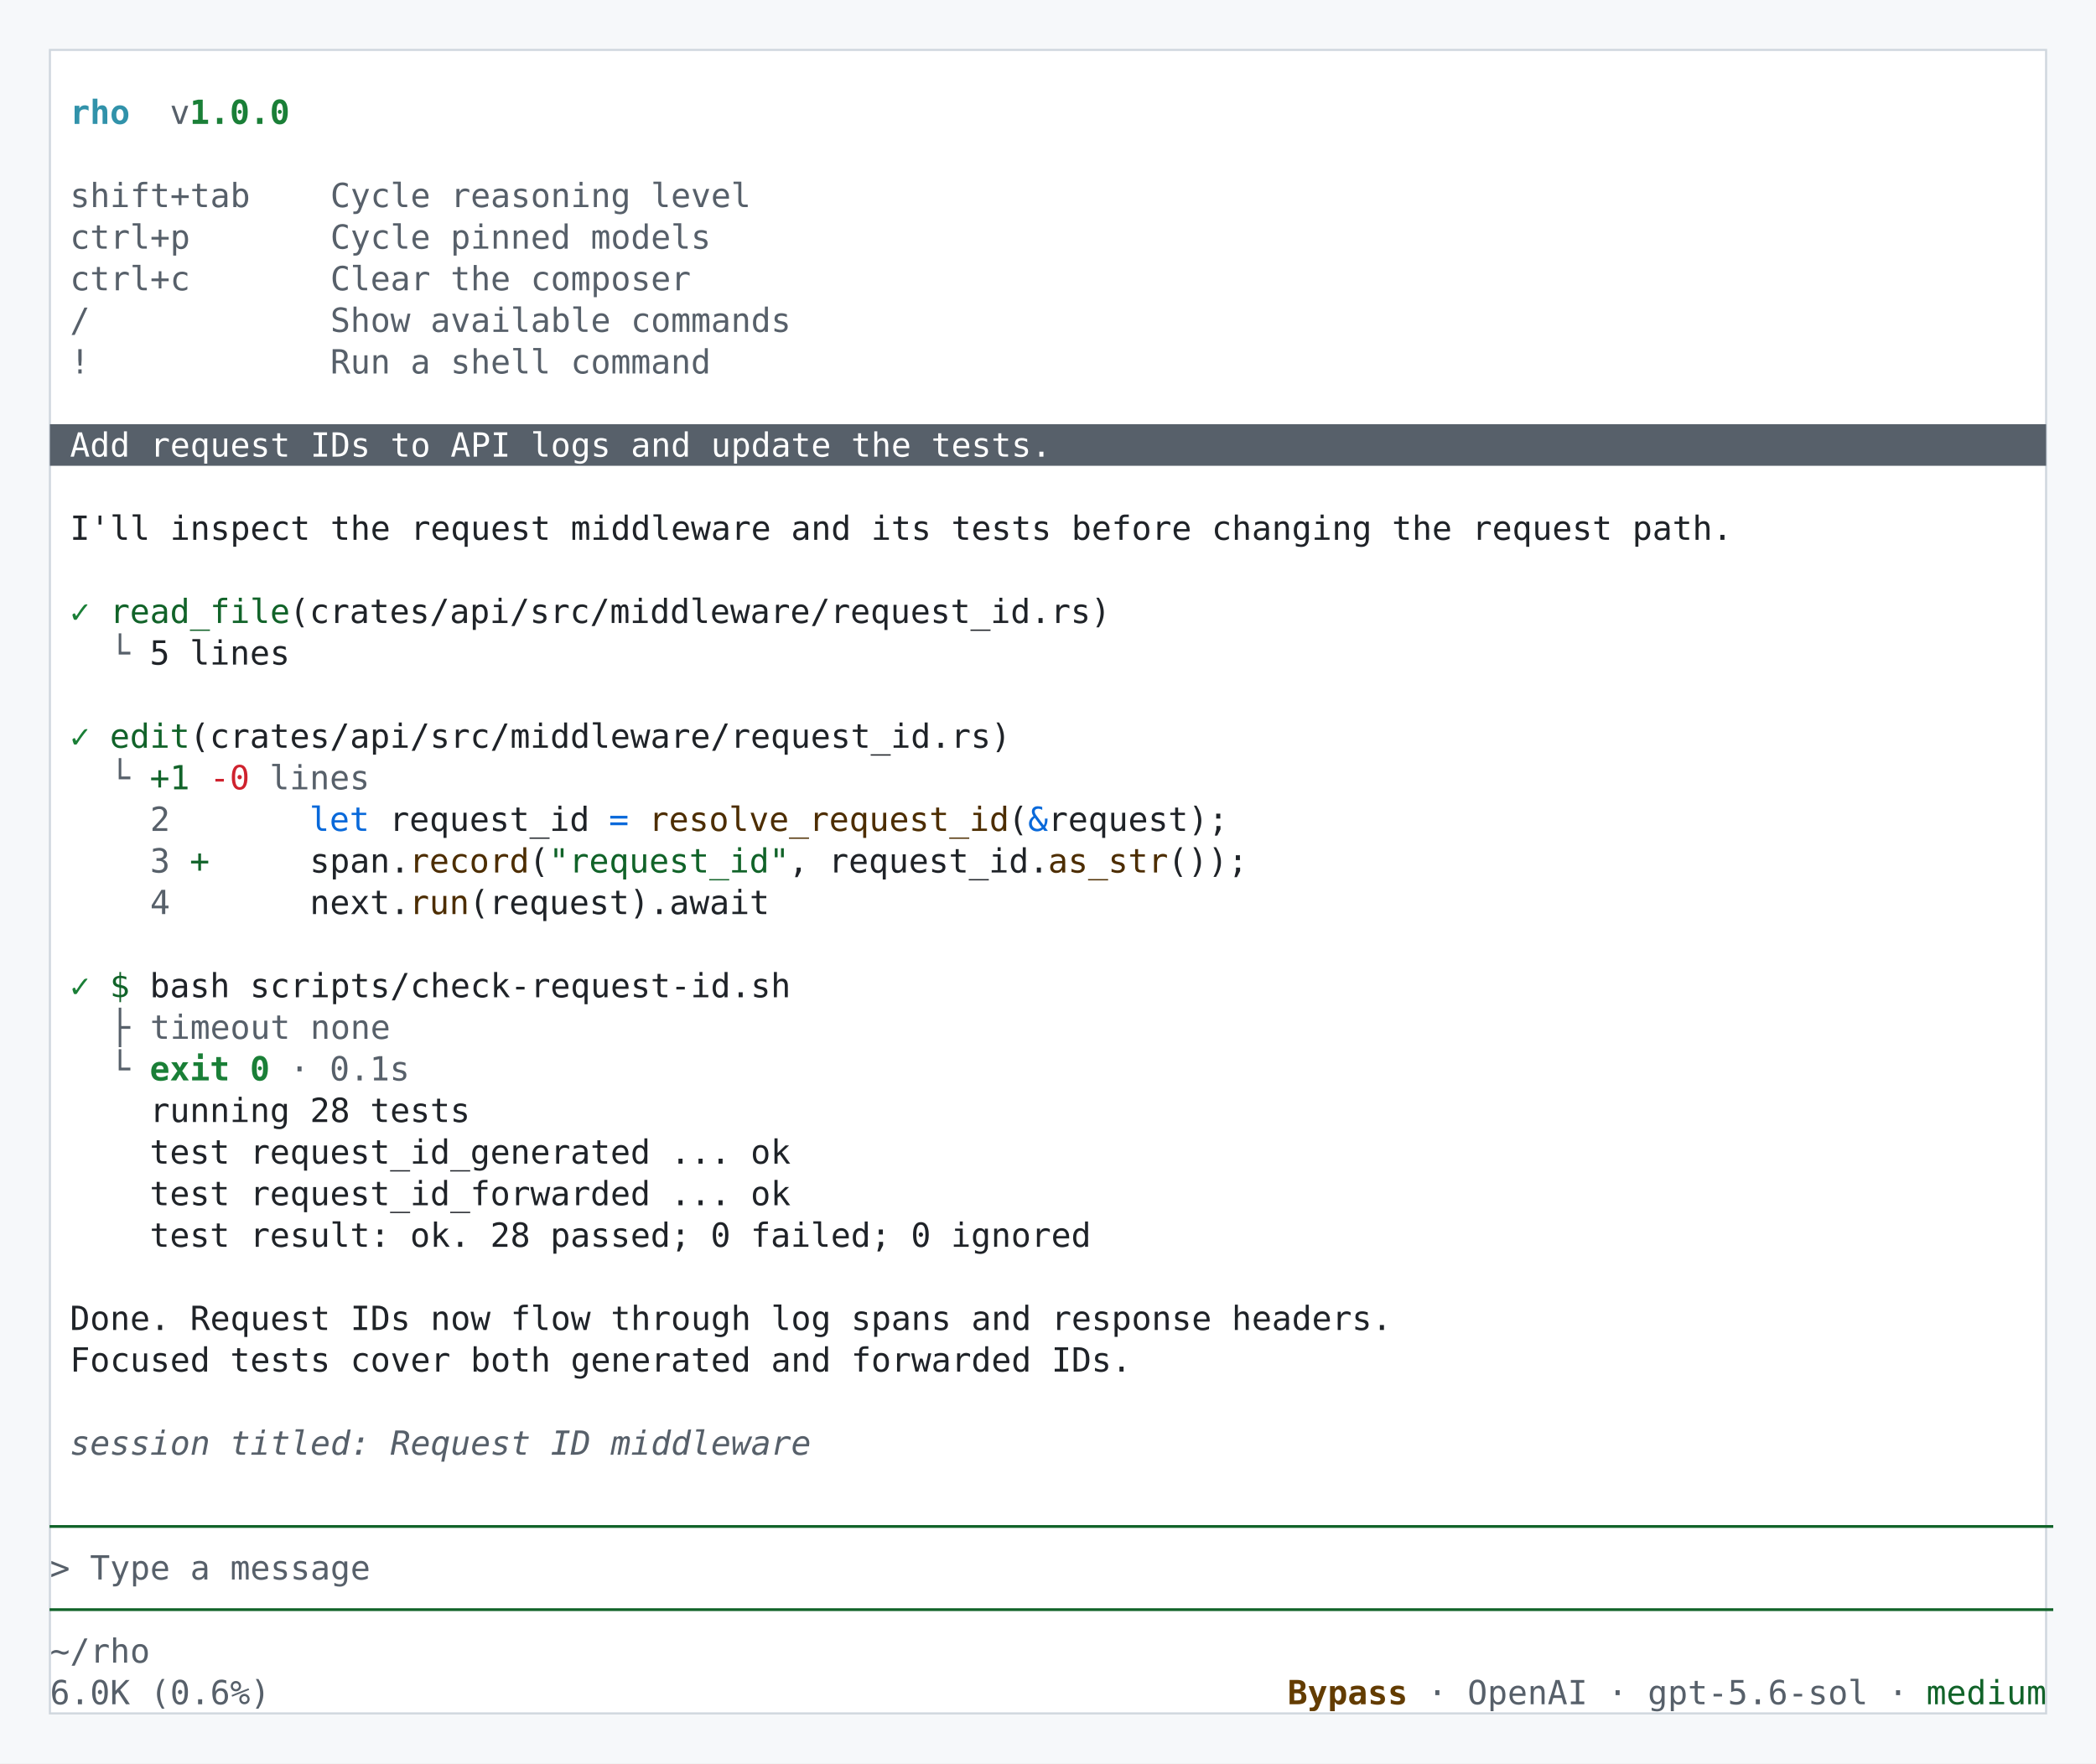
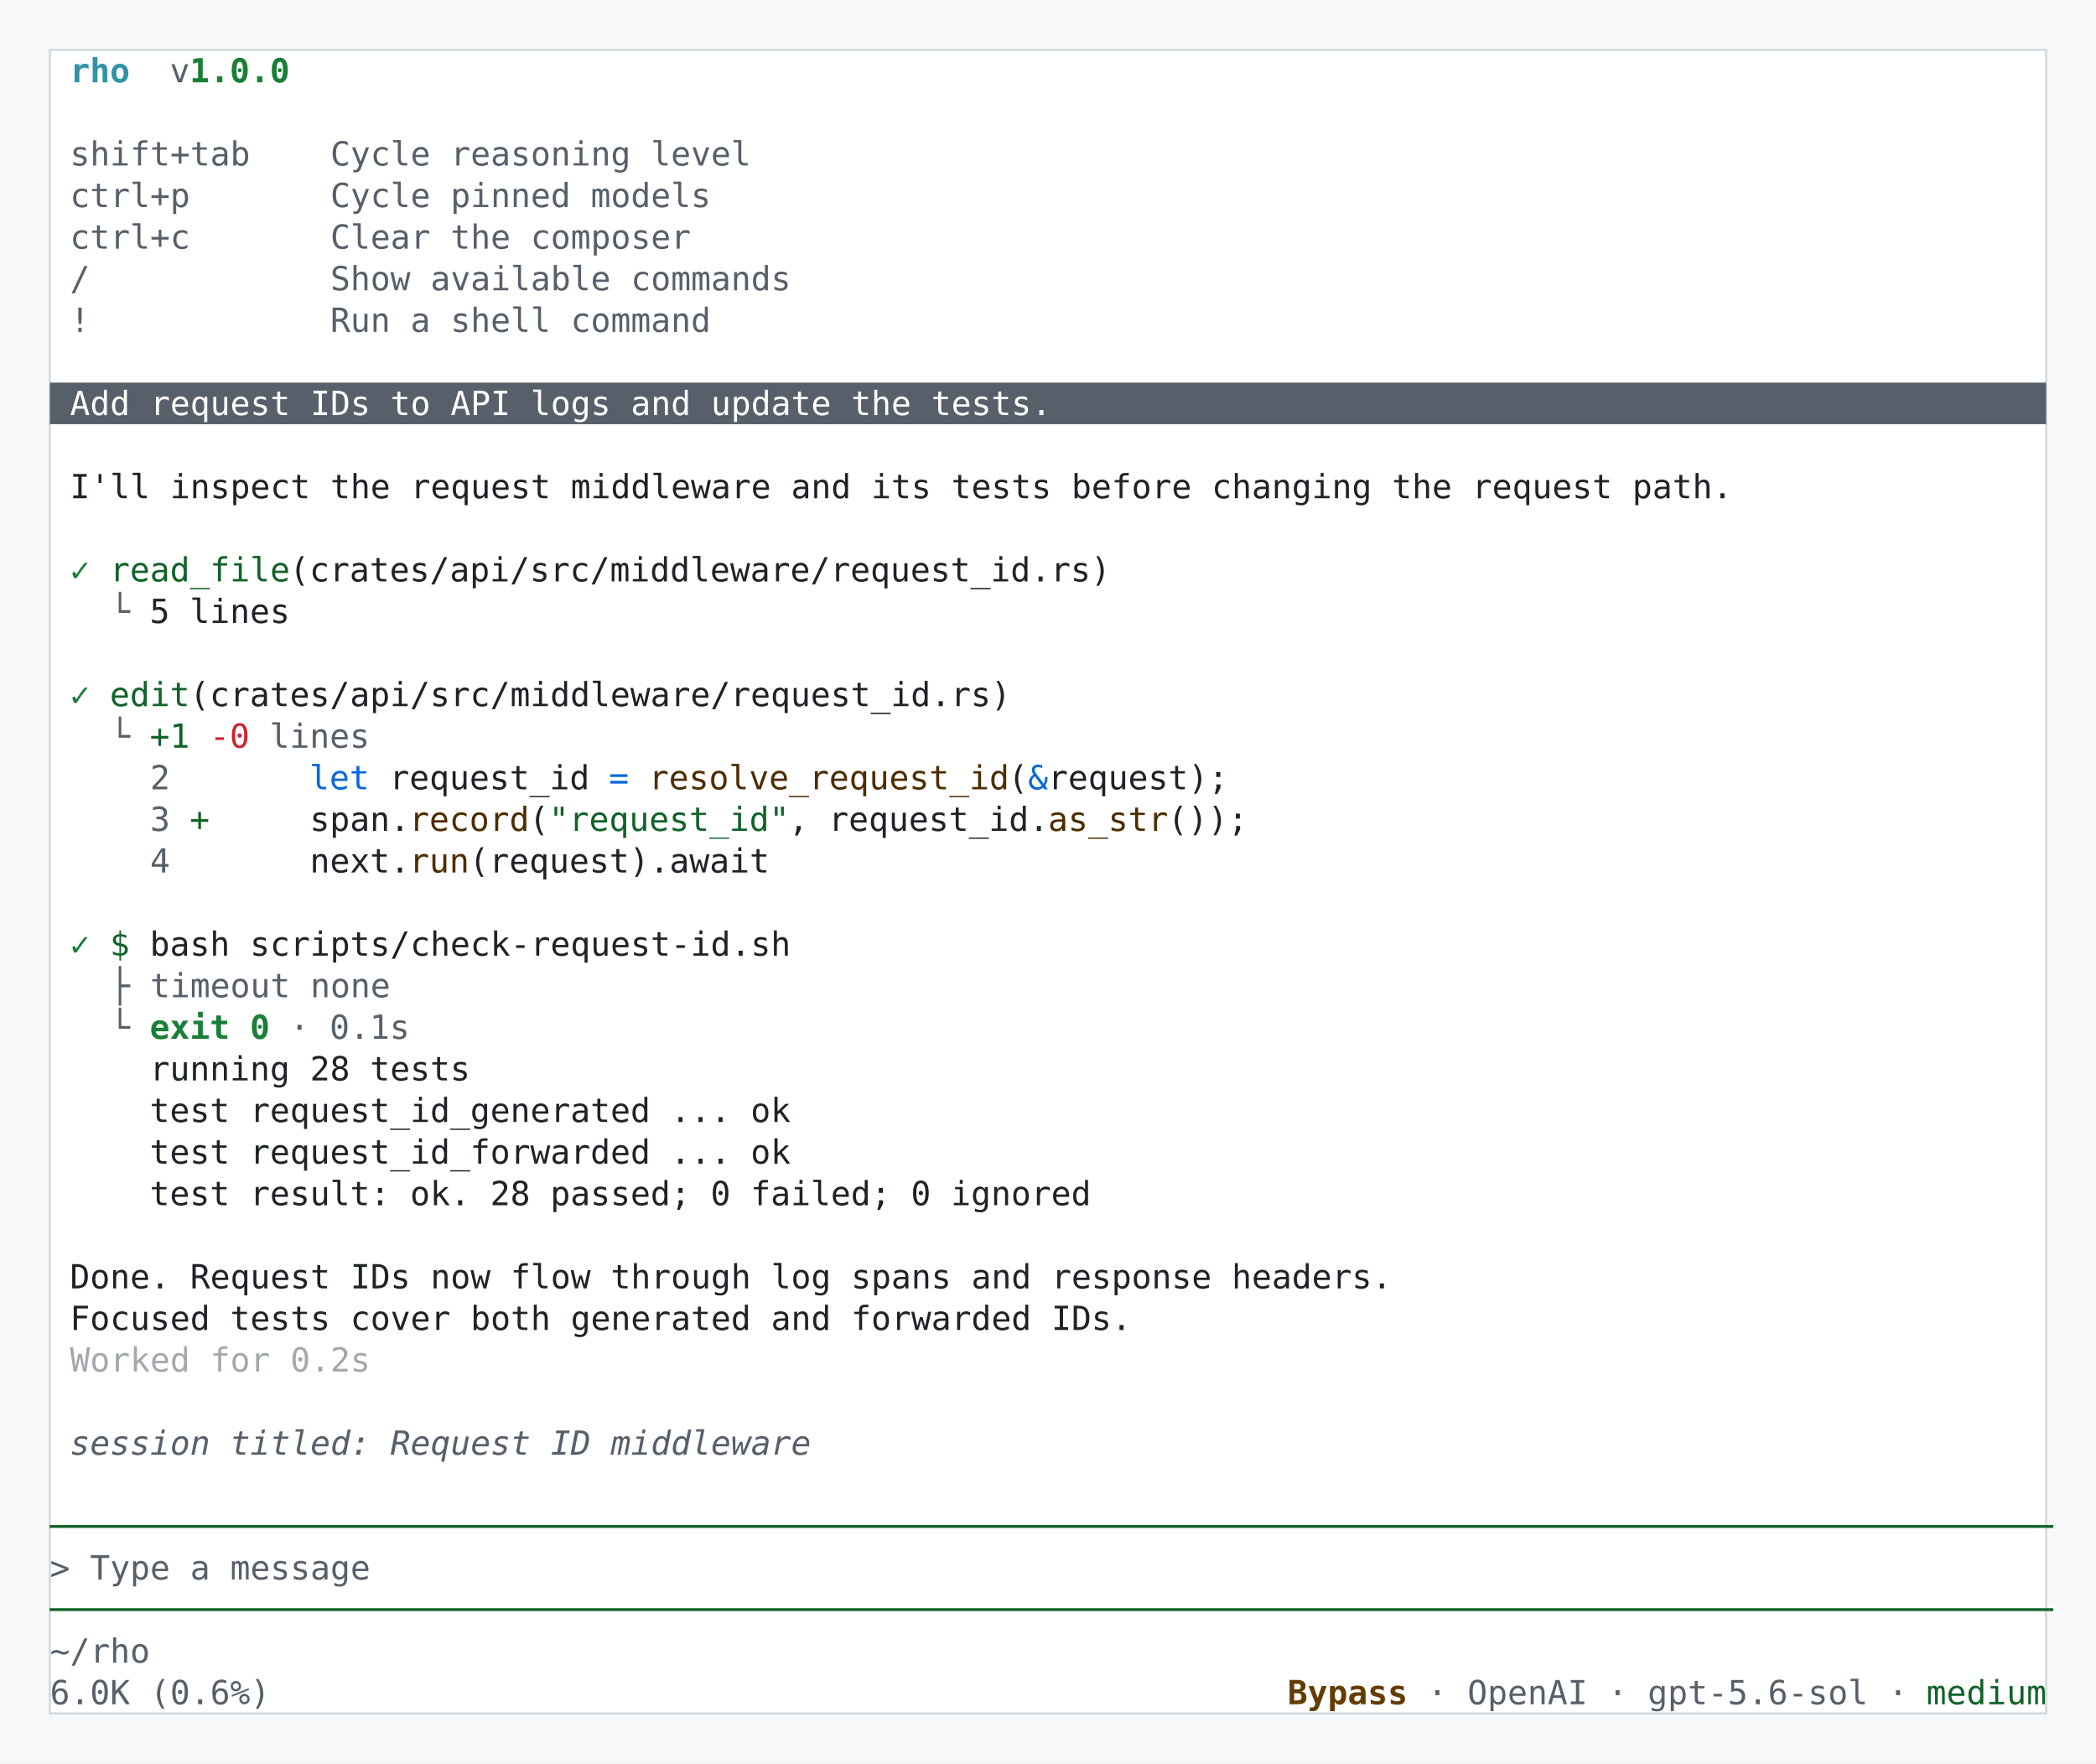
<svg xmlns="http://www.w3.org/2000/svg" width="1008" height="848" viewBox="0 0 1008.0 848.0" role="img" aria-labelledby="title desc">
  <rect width="1008.0" height="848.0" rx="0.0" fill="#f6f8fa" />
  <rect x="24.0" y="24.0" width="960.0" height="800.0" rx="0.0" fill="#ffffff" stroke="#d0d7de" />
-   <text x="33.6" y="59.6" fill="#3192aa" font-family="DejaVu Sans Mono, Liberation Mono, Consolas, monospace" font-size="16.0" xml:space="preserve" font-variant-ligatures="none" font-weight="700">rho</text>
-   <text x="62.4" y="59.6" fill="#57606a" font-family="DejaVu Sans Mono, Liberation Mono, Consolas, monospace" font-size="16.0" xml:space="preserve" font-variant-ligatures="none">  v</text>
-   <text x="91.2" y="59.6" fill="#1a7f37" font-family="DejaVu Sans Mono, Liberation Mono, Consolas, monospace" font-size="16.0" xml:space="preserve" font-variant-ligatures="none" font-weight="700">1.0.0</text>
-   <text x="24.0" y="99.6" fill="#57606a" font-family="DejaVu Sans Mono, Liberation Mono, Consolas, monospace" font-size="16.0" xml:space="preserve" font-variant-ligatures="none"> shift+tab    Cycle reasoning level</text>
-   <text x="24.0" y="119.6" fill="#57606a" font-family="DejaVu Sans Mono, Liberation Mono, Consolas, monospace" font-size="16.0" xml:space="preserve" font-variant-ligatures="none"> ctrl+p       Cycle pinned models</text>
-   <text x="24.0" y="139.6" fill="#57606a" font-family="DejaVu Sans Mono, Liberation Mono, Consolas, monospace" font-size="16.0" xml:space="preserve" font-variant-ligatures="none"> ctrl+c       Clear the composer</text>
-   <text x="24.0" y="159.6" fill="#57606a" font-family="DejaVu Sans Mono, Liberation Mono, Consolas, monospace" font-size="16.0" xml:space="preserve" font-variant-ligatures="none"> /            Show available commands</text>
-   <text x="24.0" y="179.6" fill="#57606a" font-family="DejaVu Sans Mono, Liberation Mono, Consolas, monospace" font-size="16.0" xml:space="preserve" font-variant-ligatures="none"> !            Run a shell command</text>
-   <rect x="24.0" y="204.0" width="960.0" height="20.0" fill="#57606a" />
-   <text x="24.0" y="219.6" fill="#ffffff" font-family="DejaVu Sans Mono, Liberation Mono, Consolas, monospace" font-size="16.0" xml:space="preserve" font-variant-ligatures="none"> Add request IDs to API logs and update the tests.                                                  </text>
-   <text x="24.0" y="259.6" fill="#1f2328" font-family="DejaVu Sans Mono, Liberation Mono, Consolas, monospace" font-size="16.0" xml:space="preserve" font-variant-ligatures="none"> I'll inspect the request middleware and its tests before changing the request path.                </text>
-   <text x="24.0" y="299.6" fill="#1a7f37" font-family="DejaVu Sans Mono, Liberation Mono, Consolas, monospace" font-size="16.0" xml:space="preserve" font-variant-ligatures="none" font-weight="700"> ✓ </text>
-   <text x="52.8" y="299.6" fill="#116329" font-family="DejaVu Sans Mono, Liberation Mono, Consolas, monospace" font-size="16.0" xml:space="preserve" font-variant-ligatures="none">read_file</text>
-   <text x="139.2" y="299.6" fill="#1f2328" font-family="DejaVu Sans Mono, Liberation Mono, Consolas, monospace" font-size="16.0" xml:space="preserve" font-variant-ligatures="none">(crates/api/src/middleware/request_id.rs)                                              </text>
-   <text x="24.0" y="319.6" fill="#57606a" font-family="DejaVu Sans Mono, Liberation Mono, Consolas, monospace" font-size="16.0" xml:space="preserve" font-variant-ligatures="none">   └ </text>
-   <text x="72.0" y="319.6" fill="#1f2328" font-family="DejaVu Sans Mono, Liberation Mono, Consolas, monospace" font-size="16.0" xml:space="preserve" font-variant-ligatures="none">5 lines                                                                                       </text>
-   <text x="24.0" y="359.6" fill="#1a7f37" font-family="DejaVu Sans Mono, Liberation Mono, Consolas, monospace" font-size="16.0" xml:space="preserve" font-variant-ligatures="none" font-weight="700"> ✓ </text>
-   <text x="52.8" y="359.6" fill="#116329" font-family="DejaVu Sans Mono, Liberation Mono, Consolas, monospace" font-size="16.0" xml:space="preserve" font-variant-ligatures="none">edit</text>
-   <text x="91.2" y="359.6" fill="#1f2328" font-family="DejaVu Sans Mono, Liberation Mono, Consolas, monospace" font-size="16.0" xml:space="preserve" font-variant-ligatures="none">(crates/api/src/middleware/request_id.rs)                                                   </text>
-   <text x="24.0" y="379.6" fill="#57606a" font-family="DejaVu Sans Mono, Liberation Mono, Consolas, monospace" font-size="16.0" xml:space="preserve" font-variant-ligatures="none">   └ </text>
-   <text x="72.0" y="379.6" fill="#116329" font-family="DejaVu Sans Mono, Liberation Mono, Consolas, monospace" font-size="16.0" xml:space="preserve" font-variant-ligatures="none">+1</text>
-   <text x="100.8" y="379.6" fill="#cf222e" font-family="DejaVu Sans Mono, Liberation Mono, Consolas, monospace" font-size="16.0" xml:space="preserve" font-variant-ligatures="none">-0</text>
-   <text x="120.0" y="379.6" fill="#57606a" font-family="DejaVu Sans Mono, Liberation Mono, Consolas, monospace" font-size="16.0" xml:space="preserve" font-variant-ligatures="none"> lines</text>
-   <text x="24.0" y="399.6" fill="#57606a" font-family="DejaVu Sans Mono, Liberation Mono, Consolas, monospace" font-size="16.0" xml:space="preserve" font-variant-ligatures="none">     2 </text>
-   <text x="148.8" y="399.6" fill="#0969da" font-family="DejaVu Sans Mono, Liberation Mono, Consolas, monospace" font-size="16.0" xml:space="preserve" font-variant-ligatures="none">let</text>
-   <text x="177.6" y="399.6" fill="#1f2328" font-family="DejaVu Sans Mono, Liberation Mono, Consolas, monospace" font-size="16.0" xml:space="preserve" font-variant-ligatures="none"> request_id </text>
-   <text x="292.8" y="399.6" fill="#0969da" font-family="DejaVu Sans Mono, Liberation Mono, Consolas, monospace" font-size="16.0" xml:space="preserve" font-variant-ligatures="none">=</text>
-   <text x="312.0" y="399.6" fill="#4d2d00" font-family="DejaVu Sans Mono, Liberation Mono, Consolas, monospace" font-size="16.0" xml:space="preserve" font-variant-ligatures="none">resolve_request_id</text>
-   <text x="484.8" y="399.6" fill="#1f2328" font-family="DejaVu Sans Mono, Liberation Mono, Consolas, monospace" font-size="16.0" xml:space="preserve" font-variant-ligatures="none">(</text>
-   <text x="494.4" y="399.6" fill="#0969da" font-family="DejaVu Sans Mono, Liberation Mono, Consolas, monospace" font-size="16.0" xml:space="preserve" font-variant-ligatures="none">&amp;</text>
-   <text x="504.0" y="399.6" fill="#1f2328" font-family="DejaVu Sans Mono, Liberation Mono, Consolas, monospace" font-size="16.0" xml:space="preserve" font-variant-ligatures="none">request);                                        </text>
-   <text x="24.0" y="419.6" fill="#57606a" font-family="DejaVu Sans Mono, Liberation Mono, Consolas, monospace" font-size="16.0" xml:space="preserve" font-variant-ligatures="none">     3 </text>
-   <text x="91.2" y="419.6" fill="#116329" font-family="DejaVu Sans Mono, Liberation Mono, Consolas, monospace" font-size="16.0" xml:space="preserve" font-variant-ligatures="none">+</text>
-   <text x="100.8" y="419.6" fill="#1f2328" font-family="DejaVu Sans Mono, Liberation Mono, Consolas, monospace" font-size="16.0" xml:space="preserve" font-variant-ligatures="none">     span.</text>
-   <text x="196.8" y="419.6" fill="#4d2d00" font-family="DejaVu Sans Mono, Liberation Mono, Consolas, monospace" font-size="16.0" xml:space="preserve" font-variant-ligatures="none">record</text>
-   <text x="254.4" y="419.6" fill="#1f2328" font-family="DejaVu Sans Mono, Liberation Mono, Consolas, monospace" font-size="16.0" xml:space="preserve" font-variant-ligatures="none">(</text>
-   <text x="264.0" y="419.6" fill="#116329" font-family="DejaVu Sans Mono, Liberation Mono, Consolas, monospace" font-size="16.0" xml:space="preserve" font-variant-ligatures="none">"request_id"</text>
-   <text x="379.2" y="419.6" fill="#1f2328" font-family="DejaVu Sans Mono, Liberation Mono, Consolas, monospace" font-size="16.0" xml:space="preserve" font-variant-ligatures="none">, request_id.</text>
-   <text x="504.0" y="419.6" fill="#4d2d00" font-family="DejaVu Sans Mono, Liberation Mono, Consolas, monospace" font-size="16.0" xml:space="preserve" font-variant-ligatures="none">as_str</text>
-   <text x="561.6" y="419.6" fill="#1f2328" font-family="DejaVu Sans Mono, Liberation Mono, Consolas, monospace" font-size="16.0" xml:space="preserve" font-variant-ligatures="none">());                                       </text>
-   <text x="24.0" y="439.6" fill="#57606a" font-family="DejaVu Sans Mono, Liberation Mono, Consolas, monospace" font-size="16.0" xml:space="preserve" font-variant-ligatures="none">     4 </text>
-   <text x="91.2" y="439.6" fill="#1f2328" font-family="DejaVu Sans Mono, Liberation Mono, Consolas, monospace" font-size="16.0" xml:space="preserve" font-variant-ligatures="none">      next.</text>
-   <text x="196.8" y="439.6" fill="#4d2d00" font-family="DejaVu Sans Mono, Liberation Mono, Consolas, monospace" font-size="16.0" xml:space="preserve" font-variant-ligatures="none">run</text>
-   <text x="225.6" y="439.6" fill="#1f2328" font-family="DejaVu Sans Mono, Liberation Mono, Consolas, monospace" font-size="16.0" xml:space="preserve" font-variant-ligatures="none">(request).await                                                               </text>
-   <text x="24.0" y="479.6" fill="#1a7f37" font-family="DejaVu Sans Mono, Liberation Mono, Consolas, monospace" font-size="16.0" xml:space="preserve" font-variant-ligatures="none" font-weight="700"> ✓ </text>
-   <text x="52.8" y="479.6" fill="#116329" font-family="DejaVu Sans Mono, Liberation Mono, Consolas, monospace" font-size="16.0" xml:space="preserve" font-variant-ligatures="none">$</text>
-   <text x="62.4" y="479.6" fill="#1f2328" font-family="DejaVu Sans Mono, Liberation Mono, Consolas, monospace" font-size="16.0" xml:space="preserve" font-variant-ligatures="none"> bash scripts/check-request-id.sh                                                              </text>
-   <text x="24.0" y="499.6" fill="#57606a" font-family="DejaVu Sans Mono, Liberation Mono, Consolas, monospace" font-size="16.0" xml:space="preserve" font-variant-ligatures="none">   ├ timeout none</text>
-   <text x="24.0" y="519.6" fill="#57606a" font-family="DejaVu Sans Mono, Liberation Mono, Consolas, monospace" font-size="16.0" xml:space="preserve" font-variant-ligatures="none">   └ </text>
-   <text x="72.0" y="519.6" fill="#1a7f37" font-family="DejaVu Sans Mono, Liberation Mono, Consolas, monospace" font-size="16.0" xml:space="preserve" font-variant-ligatures="none" font-weight="700">exit 0</text>
-   <text x="129.6" y="519.6" fill="#57606a" font-family="DejaVu Sans Mono, Liberation Mono, Consolas, monospace" font-size="16.0" xml:space="preserve" font-variant-ligatures="none"> · 0.1s</text>
-   <text x="72.0" y="539.6" fill="#1f2328" font-family="DejaVu Sans Mono, Liberation Mono, Consolas, monospace" font-size="16.0" xml:space="preserve" font-variant-ligatures="none">running 28 tests                                                                              </text>
-   <text x="72.0" y="559.6" fill="#1f2328" font-family="DejaVu Sans Mono, Liberation Mono, Consolas, monospace" font-size="16.0" xml:space="preserve" font-variant-ligatures="none">test request_id_generated ... ok                                                              </text>
-   <text x="72.0" y="579.6" fill="#1f2328" font-family="DejaVu Sans Mono, Liberation Mono, Consolas, monospace" font-size="16.0" xml:space="preserve" font-variant-ligatures="none">test request_id_forwarded ... ok                                                              </text>
-   <text x="72.0" y="599.6" fill="#1f2328" font-family="DejaVu Sans Mono, Liberation Mono, Consolas, monospace" font-size="16.0" xml:space="preserve" font-variant-ligatures="none">test result: ok. 28 passed; 0 failed; 0 ignored                                               </text>
-   <text x="24.0" y="639.6" fill="#1f2328" font-family="DejaVu Sans Mono, Liberation Mono, Consolas, monospace" font-size="16.0" xml:space="preserve" font-variant-ligatures="none"> Done. Request IDs now flow through log spans and response headers.                                 </text>
-   <text x="24.0" y="659.6" fill="#1f2328" font-family="DejaVu Sans Mono, Liberation Mono, Consolas, monospace" font-size="16.0" xml:space="preserve" font-variant-ligatures="none"> Focused tests cover both generated and forwarded IDs.                                              </text>
+   <text x="33.6" y="39.6" fill="#3192aa" font-family="DejaVu Sans Mono, Liberation Mono, Consolas, monospace" font-size="16.0" xml:space="preserve" font-variant-ligatures="none" font-weight="700">rho</text>
+   <text x="62.4" y="39.6" fill="#57606a" font-family="DejaVu Sans Mono, Liberation Mono, Consolas, monospace" font-size="16.0" xml:space="preserve" font-variant-ligatures="none">  v</text>
+   <text x="91.2" y="39.6" fill="#1a7f37" font-family="DejaVu Sans Mono, Liberation Mono, Consolas, monospace" font-size="16.0" xml:space="preserve" font-variant-ligatures="none" font-weight="700">1.0.0</text>
+   <text x="24.0" y="79.6" fill="#57606a" font-family="DejaVu Sans Mono, Liberation Mono, Consolas, monospace" font-size="16.0" xml:space="preserve" font-variant-ligatures="none"> shift+tab    Cycle reasoning level</text>
+   <text x="24.0" y="99.6" fill="#57606a" font-family="DejaVu Sans Mono, Liberation Mono, Consolas, monospace" font-size="16.0" xml:space="preserve" font-variant-ligatures="none"> ctrl+p       Cycle pinned models</text>
+   <text x="24.0" y="119.6" fill="#57606a" font-family="DejaVu Sans Mono, Liberation Mono, Consolas, monospace" font-size="16.0" xml:space="preserve" font-variant-ligatures="none"> ctrl+c       Clear the composer</text>
+   <text x="24.0" y="139.6" fill="#57606a" font-family="DejaVu Sans Mono, Liberation Mono, Consolas, monospace" font-size="16.0" xml:space="preserve" font-variant-ligatures="none"> /            Show available commands</text>
+   <text x="24.0" y="159.6" fill="#57606a" font-family="DejaVu Sans Mono, Liberation Mono, Consolas, monospace" font-size="16.0" xml:space="preserve" font-variant-ligatures="none"> !            Run a shell command</text>
+   <rect x="24.0" y="184.0" width="960.0" height="20.0" fill="#57606a" />
+   <text x="24.0" y="199.6" fill="#ffffff" font-family="DejaVu Sans Mono, Liberation Mono, Consolas, monospace" font-size="16.0" xml:space="preserve" font-variant-ligatures="none"> Add request IDs to API logs and update the tests.                                                  </text>
+   <text x="24.0" y="239.6" fill="#1f2328" font-family="DejaVu Sans Mono, Liberation Mono, Consolas, monospace" font-size="16.0" xml:space="preserve" font-variant-ligatures="none"> I'll inspect the request middleware and its tests before changing the request path.                </text>
+   <text x="24.0" y="279.6" fill="#1a7f37" font-family="DejaVu Sans Mono, Liberation Mono, Consolas, monospace" font-size="16.0" xml:space="preserve" font-variant-ligatures="none" font-weight="700"> ✓ </text>
+   <text x="52.8" y="279.6" fill="#116329" font-family="DejaVu Sans Mono, Liberation Mono, Consolas, monospace" font-size="16.0" xml:space="preserve" font-variant-ligatures="none">read_file</text>
+   <text x="139.2" y="279.6" fill="#1f2328" font-family="DejaVu Sans Mono, Liberation Mono, Consolas, monospace" font-size="16.0" xml:space="preserve" font-variant-ligatures="none">(crates/api/src/middleware/request_id.rs)                                              </text>
+   <text x="24.0" y="299.6" fill="#57606a" font-family="DejaVu Sans Mono, Liberation Mono, Consolas, monospace" font-size="16.0" xml:space="preserve" font-variant-ligatures="none">   └ </text>
+   <text x="72.0" y="299.6" fill="#1f2328" font-family="DejaVu Sans Mono, Liberation Mono, Consolas, monospace" font-size="16.0" xml:space="preserve" font-variant-ligatures="none">5 lines                                                                                       </text>
+   <text x="24.0" y="339.6" fill="#1a7f37" font-family="DejaVu Sans Mono, Liberation Mono, Consolas, monospace" font-size="16.0" xml:space="preserve" font-variant-ligatures="none" font-weight="700"> ✓ </text>
+   <text x="52.8" y="339.6" fill="#116329" font-family="DejaVu Sans Mono, Liberation Mono, Consolas, monospace" font-size="16.0" xml:space="preserve" font-variant-ligatures="none">edit</text>
+   <text x="91.2" y="339.6" fill="#1f2328" font-family="DejaVu Sans Mono, Liberation Mono, Consolas, monospace" font-size="16.0" xml:space="preserve" font-variant-ligatures="none">(crates/api/src/middleware/request_id.rs)                                                   </text>
+   <text x="24.0" y="359.6" fill="#57606a" font-family="DejaVu Sans Mono, Liberation Mono, Consolas, monospace" font-size="16.0" xml:space="preserve" font-variant-ligatures="none">   └ </text>
+   <text x="72.0" y="359.6" fill="#116329" font-family="DejaVu Sans Mono, Liberation Mono, Consolas, monospace" font-size="16.0" xml:space="preserve" font-variant-ligatures="none">+1</text>
+   <text x="100.8" y="359.6" fill="#cf222e" font-family="DejaVu Sans Mono, Liberation Mono, Consolas, monospace" font-size="16.0" xml:space="preserve" font-variant-ligatures="none">-0</text>
+   <text x="120.0" y="359.6" fill="#57606a" font-family="DejaVu Sans Mono, Liberation Mono, Consolas, monospace" font-size="16.0" xml:space="preserve" font-variant-ligatures="none"> lines</text>
+   <text x="24.0" y="379.6" fill="#57606a" font-family="DejaVu Sans Mono, Liberation Mono, Consolas, monospace" font-size="16.0" xml:space="preserve" font-variant-ligatures="none">     2 </text>
+   <text x="148.8" y="379.6" fill="#0969da" font-family="DejaVu Sans Mono, Liberation Mono, Consolas, monospace" font-size="16.0" xml:space="preserve" font-variant-ligatures="none">let</text>
+   <text x="177.6" y="379.6" fill="#1f2328" font-family="DejaVu Sans Mono, Liberation Mono, Consolas, monospace" font-size="16.0" xml:space="preserve" font-variant-ligatures="none"> request_id </text>
+   <text x="292.8" y="379.6" fill="#0969da" font-family="DejaVu Sans Mono, Liberation Mono, Consolas, monospace" font-size="16.0" xml:space="preserve" font-variant-ligatures="none">=</text>
+   <text x="312.0" y="379.6" fill="#4d2d00" font-family="DejaVu Sans Mono, Liberation Mono, Consolas, monospace" font-size="16.0" xml:space="preserve" font-variant-ligatures="none">resolve_request_id</text>
+   <text x="484.8" y="379.6" fill="#1f2328" font-family="DejaVu Sans Mono, Liberation Mono, Consolas, monospace" font-size="16.0" xml:space="preserve" font-variant-ligatures="none">(</text>
+   <text x="494.4" y="379.6" fill="#0969da" font-family="DejaVu Sans Mono, Liberation Mono, Consolas, monospace" font-size="16.0" xml:space="preserve" font-variant-ligatures="none">&amp;</text>
+   <text x="504.0" y="379.6" fill="#1f2328" font-family="DejaVu Sans Mono, Liberation Mono, Consolas, monospace" font-size="16.0" xml:space="preserve" font-variant-ligatures="none">request);                                        </text>
+   <text x="24.0" y="399.6" fill="#57606a" font-family="DejaVu Sans Mono, Liberation Mono, Consolas, monospace" font-size="16.0" xml:space="preserve" font-variant-ligatures="none">     3 </text>
+   <text x="91.2" y="399.6" fill="#116329" font-family="DejaVu Sans Mono, Liberation Mono, Consolas, monospace" font-size="16.0" xml:space="preserve" font-variant-ligatures="none">+</text>
+   <text x="100.8" y="399.6" fill="#1f2328" font-family="DejaVu Sans Mono, Liberation Mono, Consolas, monospace" font-size="16.0" xml:space="preserve" font-variant-ligatures="none">     span.</text>
+   <text x="196.8" y="399.6" fill="#4d2d00" font-family="DejaVu Sans Mono, Liberation Mono, Consolas, monospace" font-size="16.0" xml:space="preserve" font-variant-ligatures="none">record</text>
+   <text x="254.4" y="399.6" fill="#1f2328" font-family="DejaVu Sans Mono, Liberation Mono, Consolas, monospace" font-size="16.0" xml:space="preserve" font-variant-ligatures="none">(</text>
+   <text x="264.0" y="399.6" fill="#116329" font-family="DejaVu Sans Mono, Liberation Mono, Consolas, monospace" font-size="16.0" xml:space="preserve" font-variant-ligatures="none">"request_id"</text>
+   <text x="379.2" y="399.6" fill="#1f2328" font-family="DejaVu Sans Mono, Liberation Mono, Consolas, monospace" font-size="16.0" xml:space="preserve" font-variant-ligatures="none">, request_id.</text>
+   <text x="504.0" y="399.6" fill="#4d2d00" font-family="DejaVu Sans Mono, Liberation Mono, Consolas, monospace" font-size="16.0" xml:space="preserve" font-variant-ligatures="none">as_str</text>
+   <text x="561.6" y="399.6" fill="#1f2328" font-family="DejaVu Sans Mono, Liberation Mono, Consolas, monospace" font-size="16.0" xml:space="preserve" font-variant-ligatures="none">());                                       </text>
+   <text x="24.0" y="419.6" fill="#57606a" font-family="DejaVu Sans Mono, Liberation Mono, Consolas, monospace" font-size="16.0" xml:space="preserve" font-variant-ligatures="none">     4 </text>
+   <text x="91.2" y="419.6" fill="#1f2328" font-family="DejaVu Sans Mono, Liberation Mono, Consolas, monospace" font-size="16.0" xml:space="preserve" font-variant-ligatures="none">      next.</text>
+   <text x="196.8" y="419.6" fill="#4d2d00" font-family="DejaVu Sans Mono, Liberation Mono, Consolas, monospace" font-size="16.0" xml:space="preserve" font-variant-ligatures="none">run</text>
+   <text x="225.6" y="419.6" fill="#1f2328" font-family="DejaVu Sans Mono, Liberation Mono, Consolas, monospace" font-size="16.0" xml:space="preserve" font-variant-ligatures="none">(request).await                                                               </text>
+   <text x="24.0" y="459.6" fill="#1a7f37" font-family="DejaVu Sans Mono, Liberation Mono, Consolas, monospace" font-size="16.0" xml:space="preserve" font-variant-ligatures="none" font-weight="700"> ✓ </text>
+   <text x="52.8" y="459.6" fill="#116329" font-family="DejaVu Sans Mono, Liberation Mono, Consolas, monospace" font-size="16.0" xml:space="preserve" font-variant-ligatures="none">$</text>
+   <text x="62.4" y="459.6" fill="#1f2328" font-family="DejaVu Sans Mono, Liberation Mono, Consolas, monospace" font-size="16.0" xml:space="preserve" font-variant-ligatures="none"> bash scripts/check-request-id.sh                                                              </text>
+   <text x="24.0" y="479.6" fill="#57606a" font-family="DejaVu Sans Mono, Liberation Mono, Consolas, monospace" font-size="16.0" xml:space="preserve" font-variant-ligatures="none">   ├ timeout none</text>
+   <text x="24.0" y="499.6" fill="#57606a" font-family="DejaVu Sans Mono, Liberation Mono, Consolas, monospace" font-size="16.0" xml:space="preserve" font-variant-ligatures="none">   └ </text>
+   <text x="72.0" y="499.6" fill="#1a7f37" font-family="DejaVu Sans Mono, Liberation Mono, Consolas, monospace" font-size="16.0" xml:space="preserve" font-variant-ligatures="none" font-weight="700">exit 0</text>
+   <text x="129.6" y="499.6" fill="#57606a" font-family="DejaVu Sans Mono, Liberation Mono, Consolas, monospace" font-size="16.0" xml:space="preserve" font-variant-ligatures="none"> · 0.1s</text>
+   <text x="72.0" y="519.6" fill="#1f2328" font-family="DejaVu Sans Mono, Liberation Mono, Consolas, monospace" font-size="16.0" xml:space="preserve" font-variant-ligatures="none">running 28 tests                                                                              </text>
+   <text x="72.0" y="539.6" fill="#1f2328" font-family="DejaVu Sans Mono, Liberation Mono, Consolas, monospace" font-size="16.0" xml:space="preserve" font-variant-ligatures="none">test request_id_generated ... ok                                                              </text>
+   <text x="72.0" y="559.6" fill="#1f2328" font-family="DejaVu Sans Mono, Liberation Mono, Consolas, monospace" font-size="16.0" xml:space="preserve" font-variant-ligatures="none">test request_id_forwarded ... ok                                                              </text>
+   <text x="72.0" y="579.6" fill="#1f2328" font-family="DejaVu Sans Mono, Liberation Mono, Consolas, monospace" font-size="16.0" xml:space="preserve" font-variant-ligatures="none">test result: ok. 28 passed; 0 failed; 0 ignored                                               </text>
+   <text x="24.0" y="619.6" fill="#1f2328" font-family="DejaVu Sans Mono, Liberation Mono, Consolas, monospace" font-size="16.0" xml:space="preserve" font-variant-ligatures="none"> Done. Request IDs now flow through log spans and response headers.                                 </text>
+   <text x="24.0" y="639.6" fill="#1f2328" font-family="DejaVu Sans Mono, Liberation Mono, Consolas, monospace" font-size="16.0" xml:space="preserve" font-variant-ligatures="none"> Focused tests cover both generated and forwarded IDs.                                              </text>
+   <text x="24.0" y="659.6" fill="#a3a8ad" font-family="DejaVu Sans Mono, Liberation Mono, Consolas, monospace" font-size="16.0" xml:space="preserve" font-variant-ligatures="none"> Worked for 0.2s </text>
  <text x="24.0" y="699.6" fill="#57606a" font-family="DejaVu Sans Mono, Liberation Mono, Consolas, monospace" font-size="16.0" xml:space="preserve" font-variant-ligatures="none" font-style="italic"> session titled: Request ID middleware </text>
  <text x="24.0" y="739.6" fill="#116329" font-family="DejaVu Sans Mono, Liberation Mono, Consolas, monospace" font-size="16.0" xml:space="preserve" font-variant-ligatures="none">────────────────────────────────────────────────────────────────────────────────────────────────────</text>
  <text x="24.0" y="759.6" fill="#57606a" font-family="DejaVu Sans Mono, Liberation Mono, Consolas, monospace" font-size="16.0" xml:space="preserve" font-variant-ligatures="none">&gt; Type a message</text>
  <text x="24.0" y="779.6" fill="#116329" font-family="DejaVu Sans Mono, Liberation Mono, Consolas, monospace" font-size="16.0" xml:space="preserve" font-variant-ligatures="none">────────────────────────────────────────────────────────────────────────────────────────────────────</text>
  <text x="24.0" y="799.6" fill="#57606a" font-family="DejaVu Sans Mono, Liberation Mono, Consolas, monospace" font-size="16.0" xml:space="preserve" font-variant-ligatures="none">~/rho</text>
  <text x="24.0" y="819.6" fill="#57606a" font-family="DejaVu Sans Mono, Liberation Mono, Consolas, monospace" font-size="16.0" xml:space="preserve" font-variant-ligatures="none">6.0K (0.6%)                                                   </text>
  <text x="619.2" y="819.6" fill="#633c01" font-family="DejaVu Sans Mono, Liberation Mono, Consolas, monospace" font-size="16.0" xml:space="preserve" font-variant-ligatures="none" font-weight="700">Bypass</text>
  <text x="676.8" y="819.6" fill="#57606a" font-family="DejaVu Sans Mono, Liberation Mono, Consolas, monospace" font-size="16.0" xml:space="preserve" font-variant-ligatures="none"> · OpenAI · gpt-5.6-sol · </text>
  <text x="926.4" y="819.6" fill="#116329" font-family="DejaVu Sans Mono, Liberation Mono, Consolas, monospace" font-size="16.0" xml:space="preserve" font-variant-ligatures="none">medium</text>
</svg>
